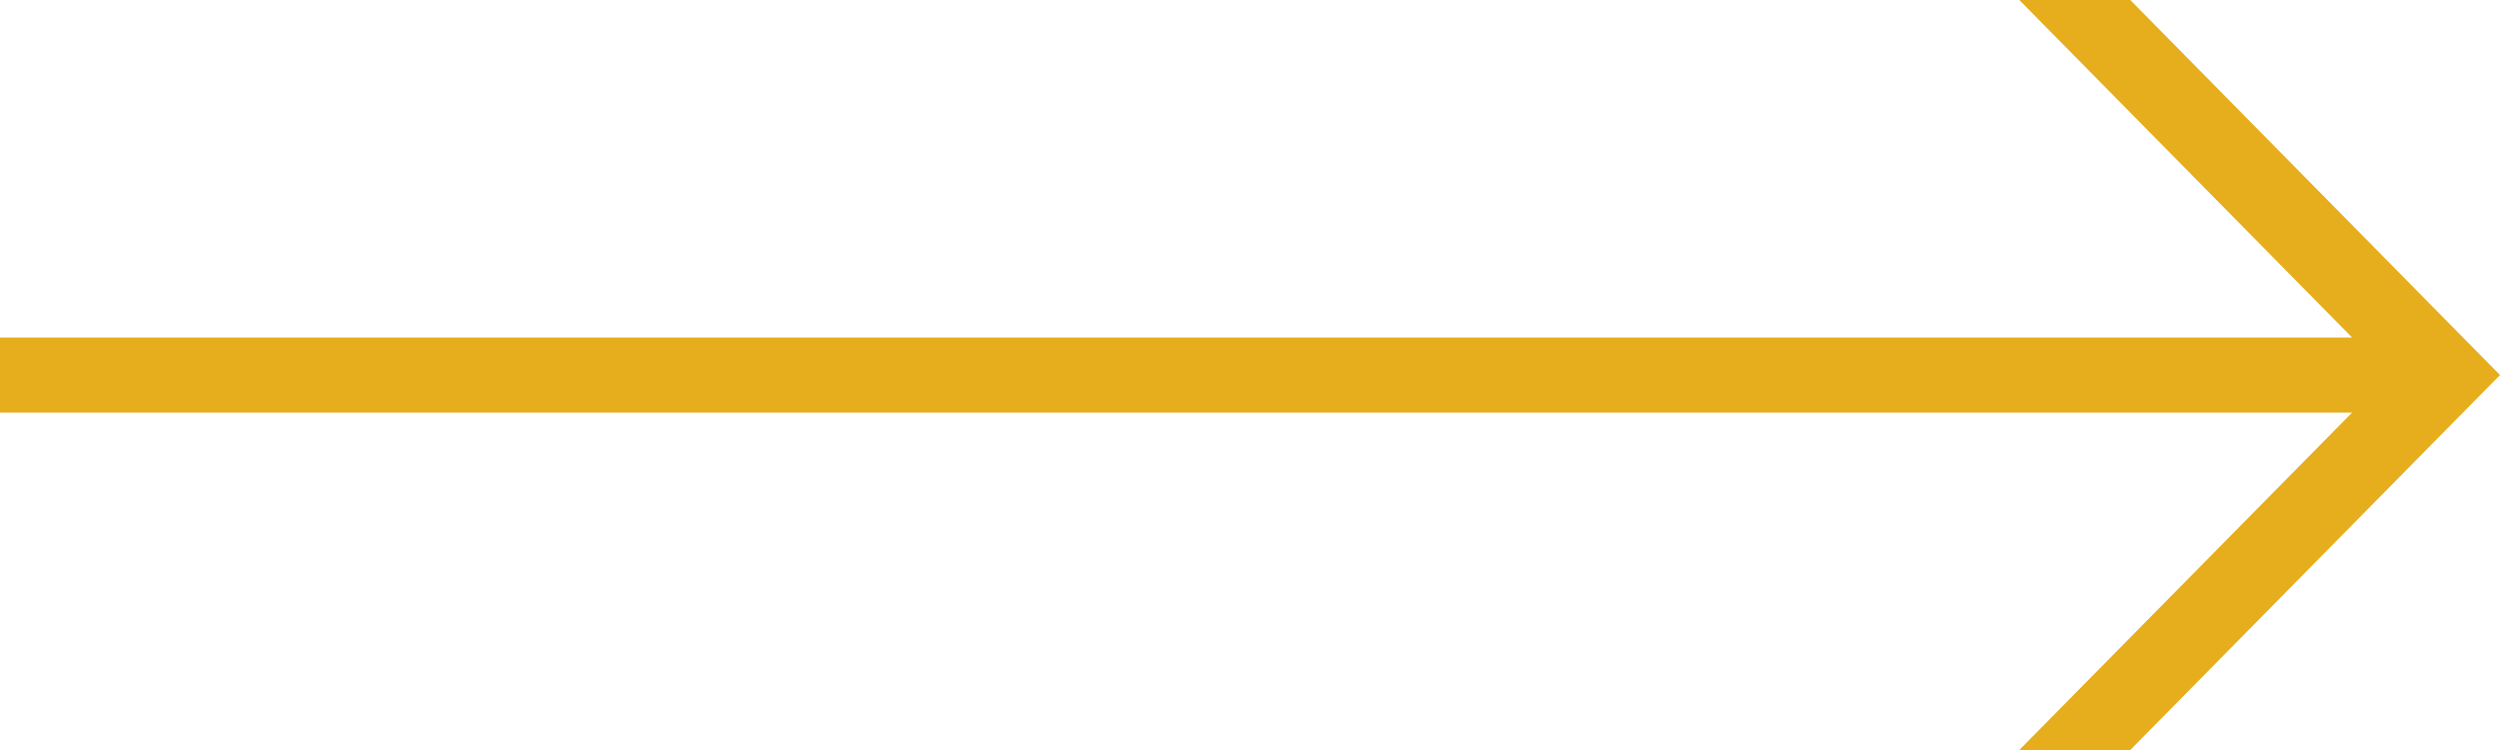
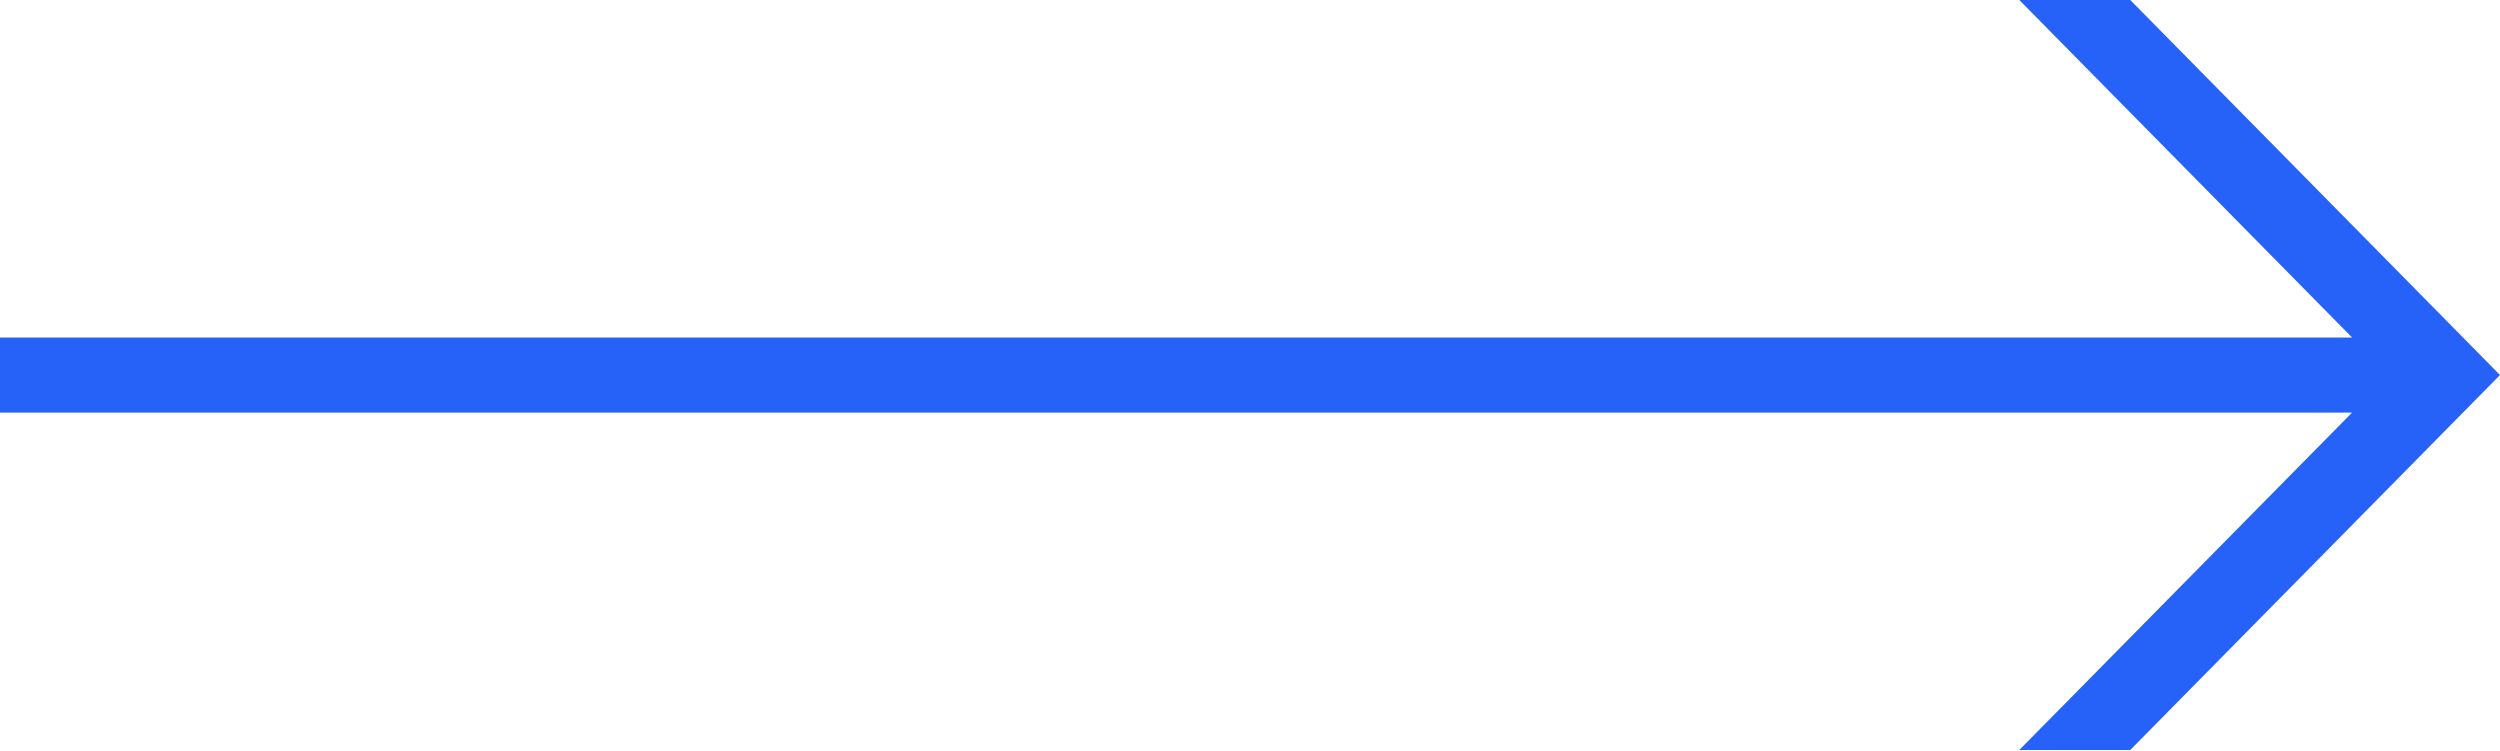
<svg xmlns="http://www.w3.org/2000/svg" width="136.934" height="41.083" viewBox="0 0 136.934 41.083">
-   <path d="M440.592,2747.162,420.34,2726.62h-6.078l18.229,18.488H303.658v4.11H432.491L414.262,2767.7h6.078Z" transform="translate(-303.658 -2726.62)" fill="#e6ad1c" />
+   <path d="M440.592,2747.162,420.34,2726.62h-6.078l18.229,18.488H303.658v4.11H432.491L414.262,2767.7h6.078Z" transform="translate(-303.658 -2726.62)" fill="#2762f8" />
</svg>
